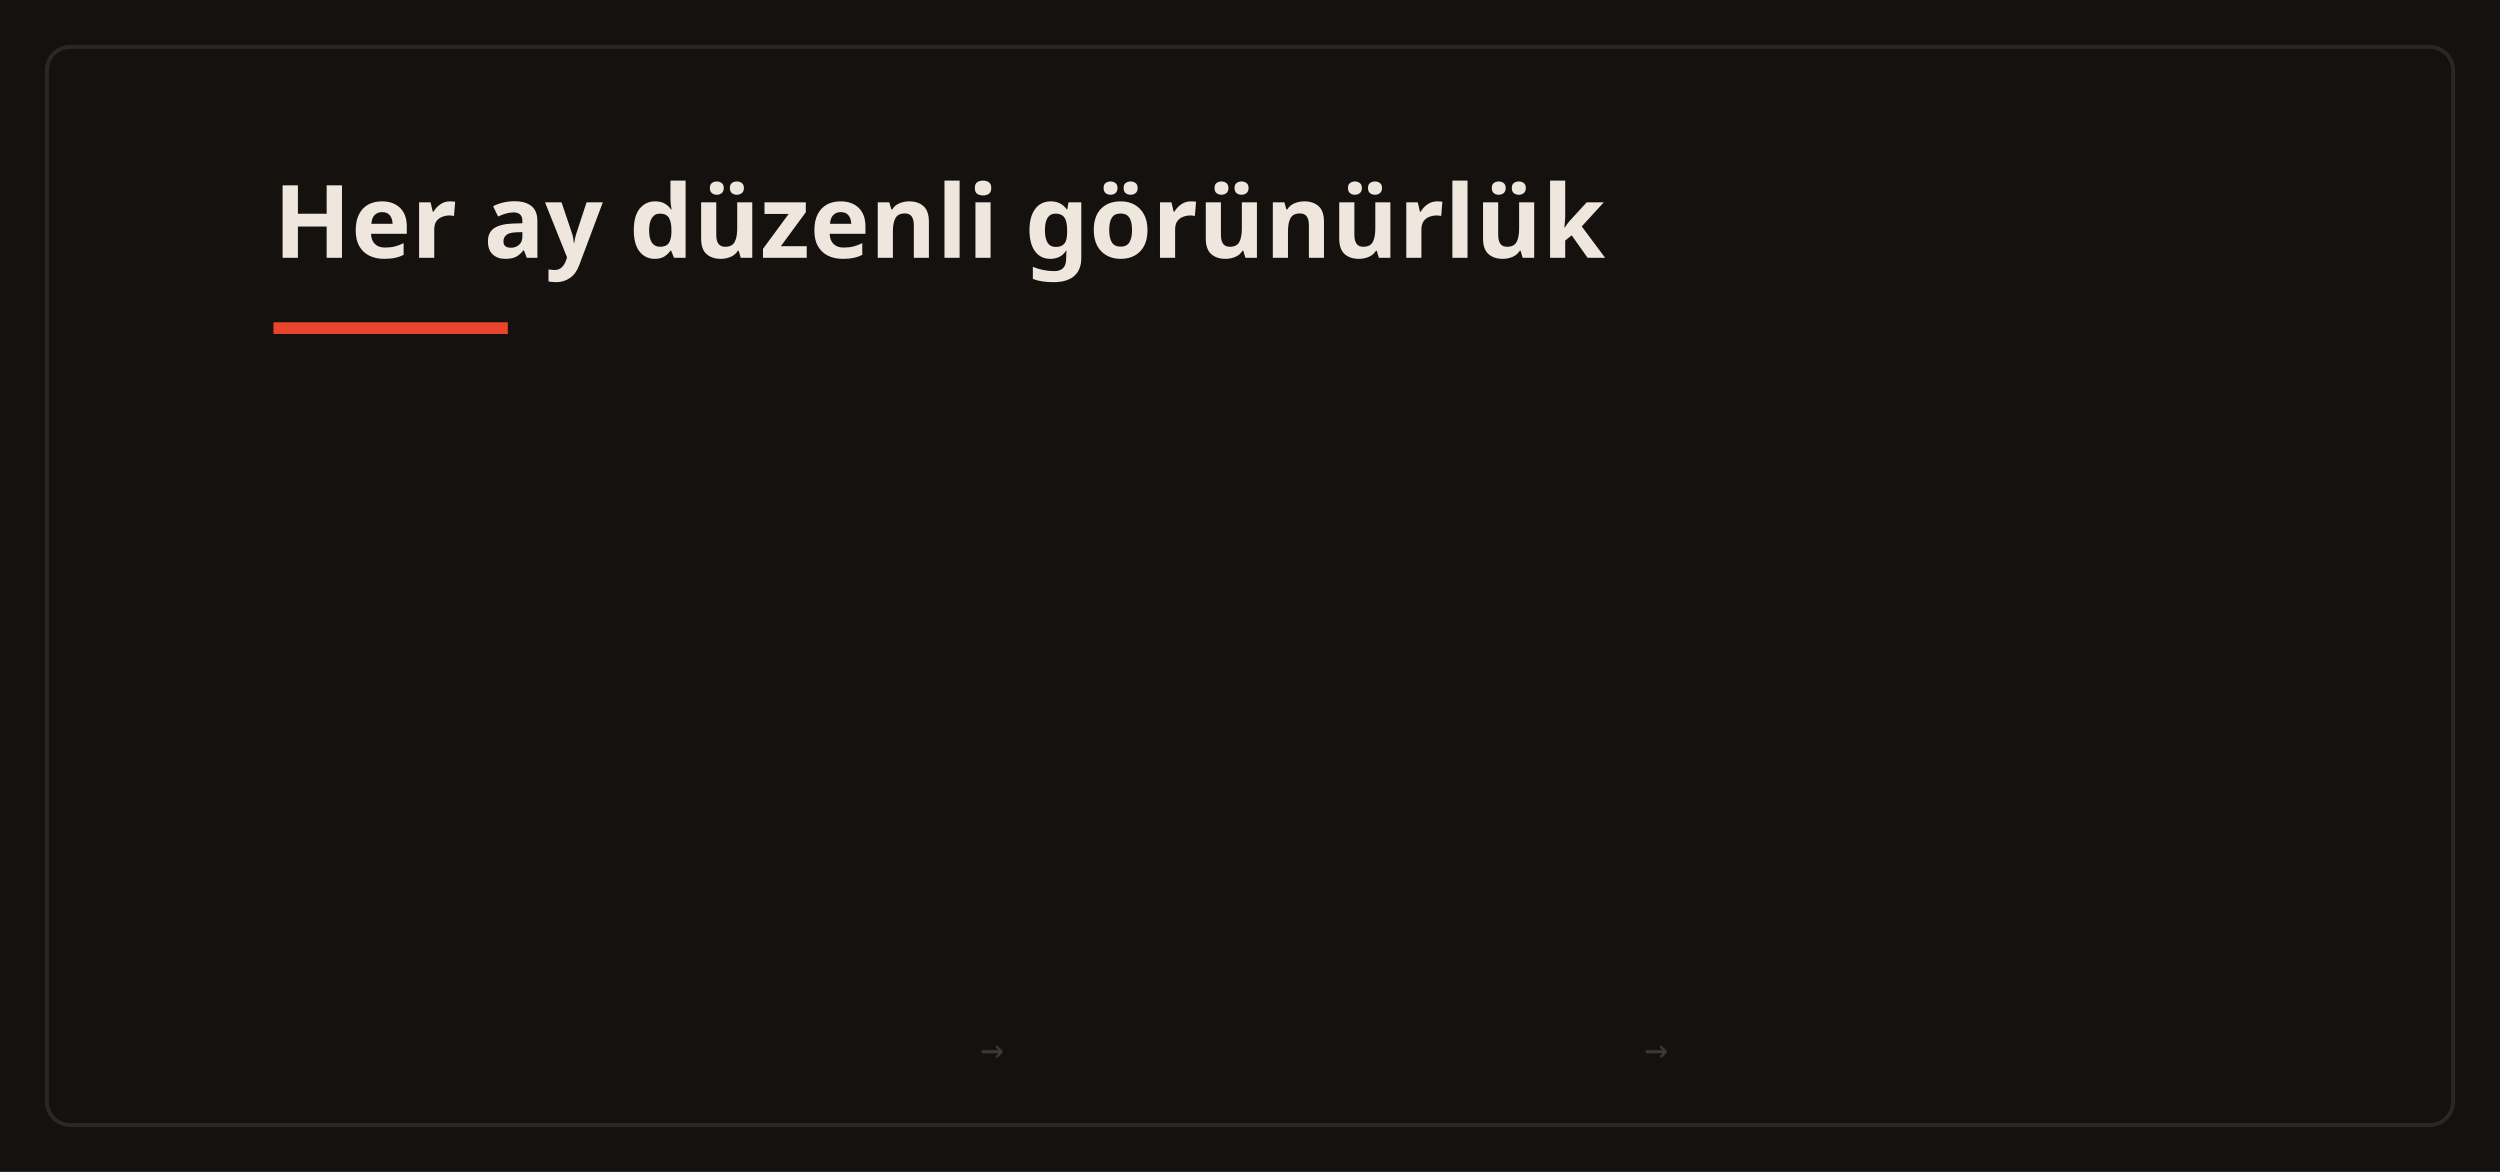
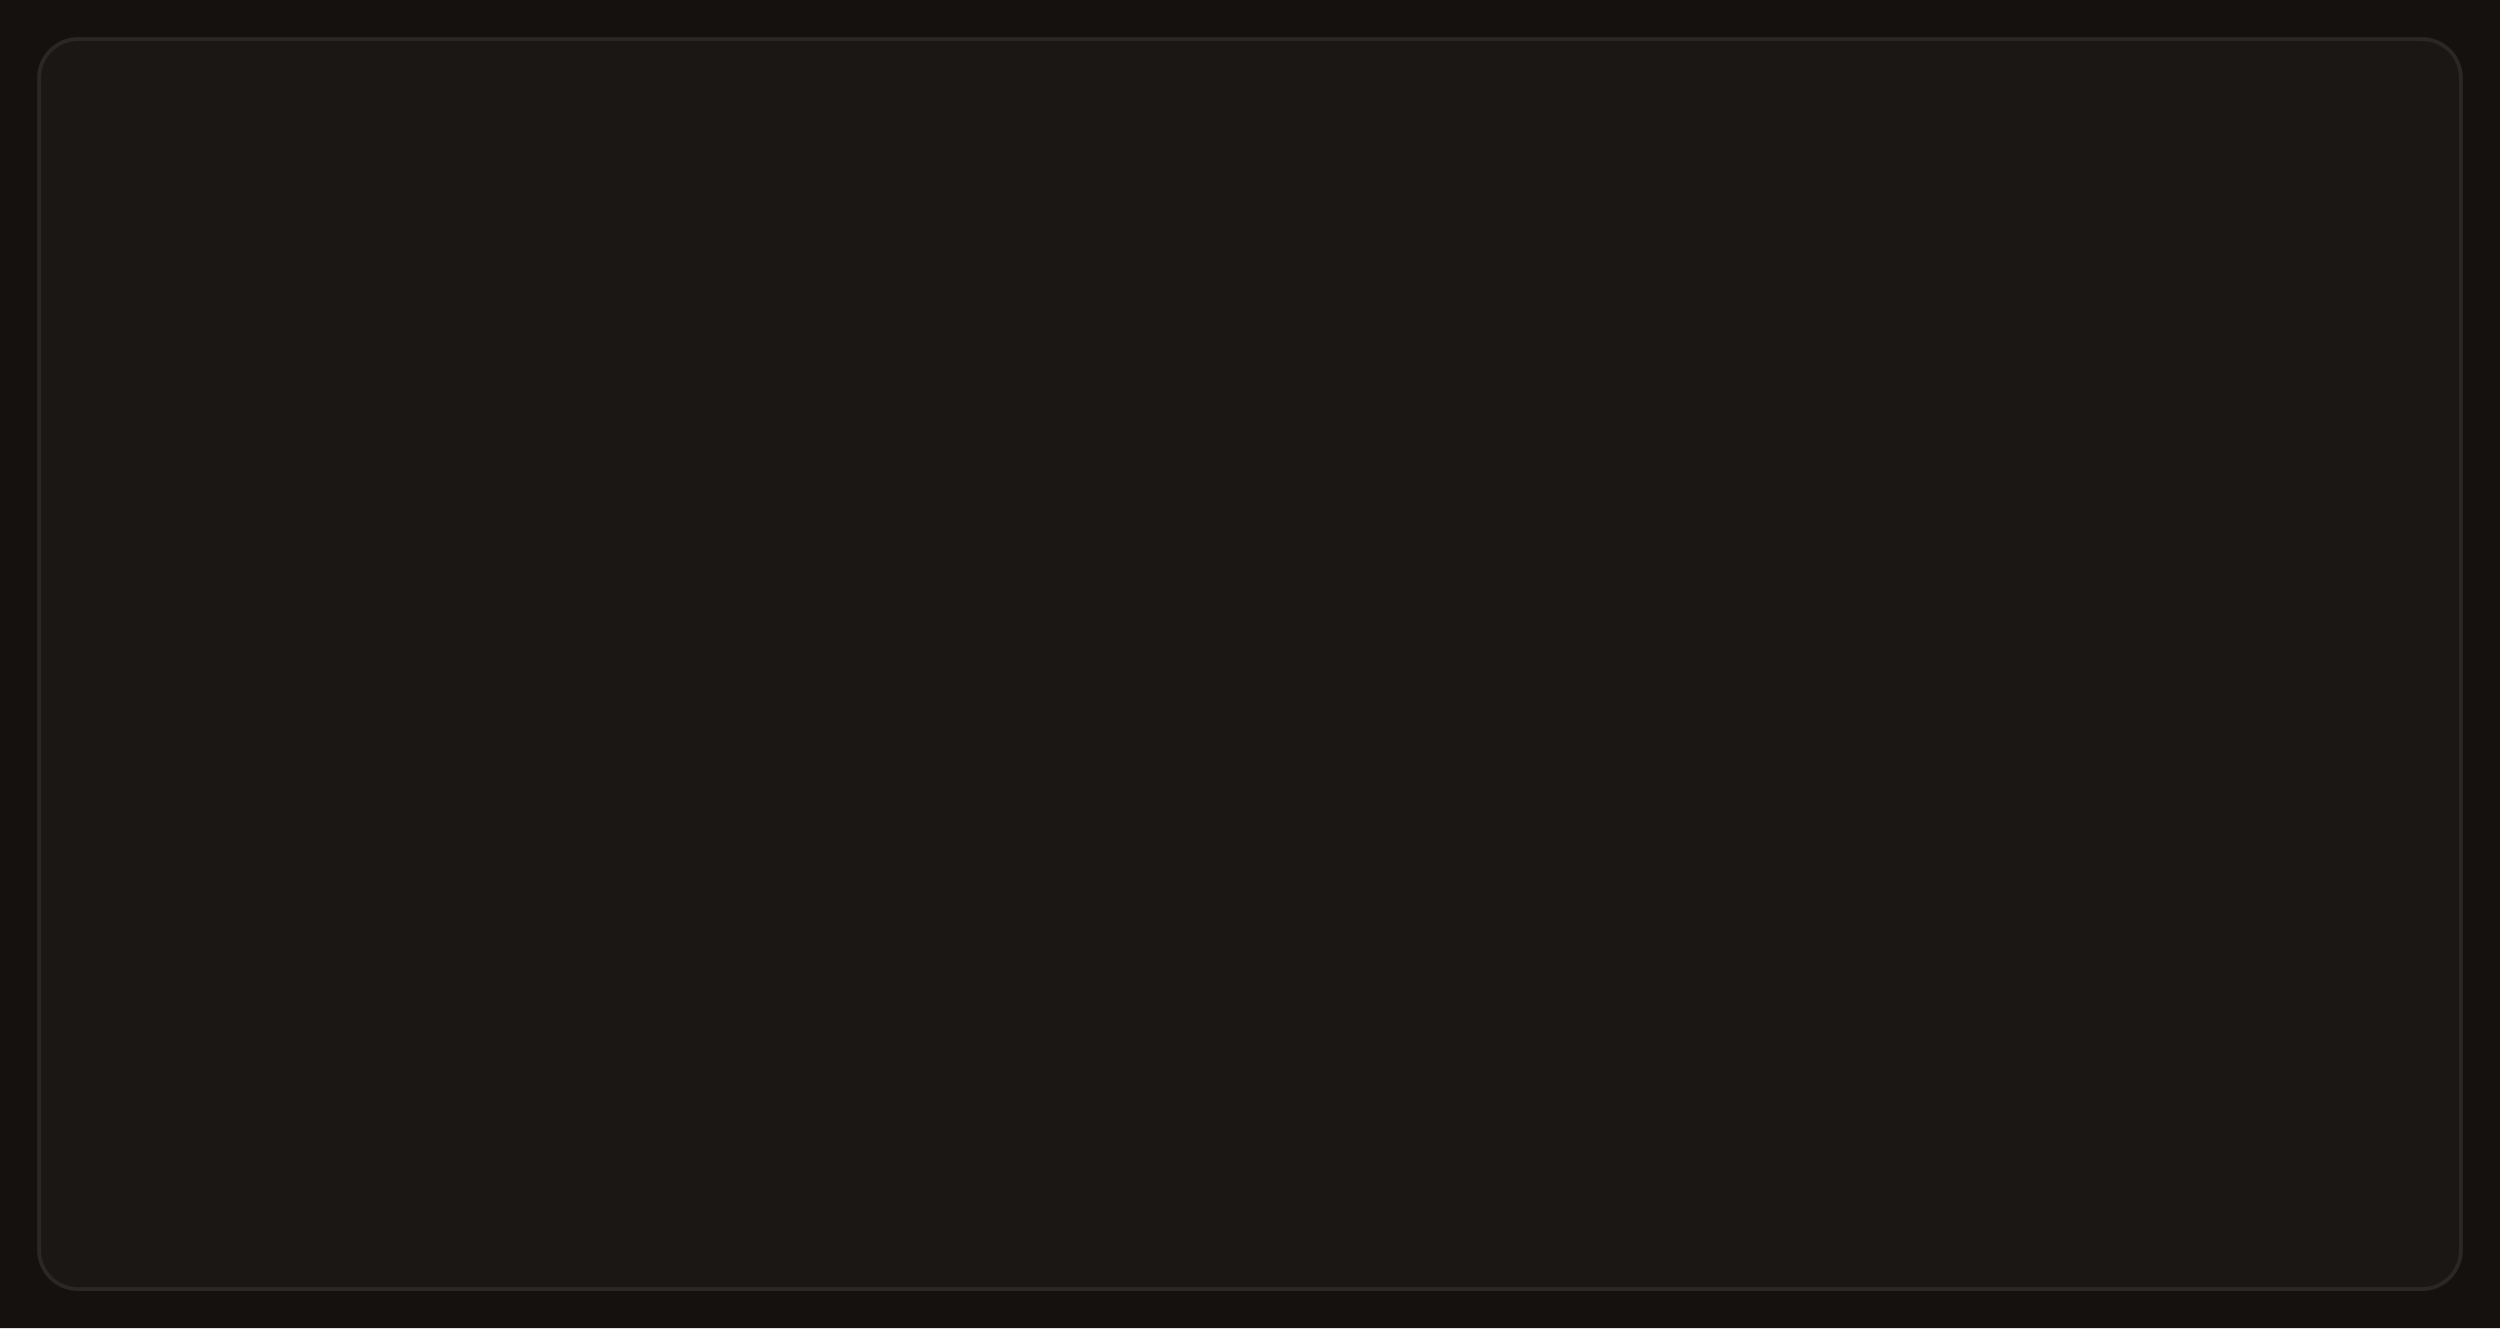
- <svg xmlns="http://www.w3.org/2000/svg" viewBox="0 0 640 300" role="img" aria-label="Hizmet tanıtım animasyonu" style="width:100%;height:auto;display:block">
-   <style>
-     .z{fill:#14110f} .k{fill:#efe7dd} .r{fill:#e8452c} .g{fill:#8a8079}
-     .cz{stroke:#2a2724;stroke-width:1;fill:none}
-     .yz{font-family:'Manrope',system-ui,sans-serif;font-size:15px}
-     .bs{font-family:'Bricolage Grotesque','Manrope',sans-serif;font-weight:800;font-size:26px}
-     .et{font-family:'Space Mono',ui-monospace,monospace;font-size:10px;letter-spacing:.1em}
-     @media (prefers-reduced-motion: reduce) {
-       * { animation: none !important; opacity: 1 !important; }
-     }
-   </style>
-   <rect class="z" width="640" height="300" />
-   <rect class="cz" x="12" y="12" width="616" height="276" rx="6" />
-   <text x="70" y="66" class="bs k">Her ay düzenli görünürlük</text>
-   <line x1="70" y1="84" x2="130" y2="84" stroke="#e8452c" stroke-width="3" />
-   <rect x="70" y="140" width="92" height="56" fill="none" stroke="#2a2724" stroke-width="1.5" opacity="0" transform-origin="70 196">
-     <animate attributeName="opacity" values="0;0;1;1;0" keyTimes="0;0.050;0.125;0.9;1" dur="8s" repeatCount="indefinite" />
-     <animateTransform attributeName="transform" type="scale" values="1 0;1 0;1 1;1 1;1 1" keyTimes="0;0.050;0.125;0.9;1" dur="8s" repeatCount="indefinite" />
-   </rect>
-   <path d="M180 168 L226 168" fill="none" stroke="#e8452c" stroke-width="2" stroke-linecap="round" stroke-dasharray="50" stroke-dashoffset="50">
-     <animate attributeName="stroke-dashoffset" values="50;50;0;0;50" keyTimes="0;0.175;0.350;0.9;1" dur="8s" repeatCount="indefinite" />
-   </path>
-   <rect x="250" y="128" width="22" height="24" fill="#e8452c" stroke="#e8452c" stroke-width="1.5" opacity="0" transform-origin="250 152">
-     <animate attributeName="opacity" values="0;0;1;1;0" keyTimes="0;0.250;0.325;0.9;1" dur="8s" repeatCount="indefinite" />
-     <animateTransform attributeName="transform" type="scale" values="1 0;1 0;1 1;1 1;1 1" keyTimes="0;0.250;0.325;0.9;1" dur="8s" repeatCount="indefinite" />
-   </rect>
-   <rect x="280" y="128" width="22" height="24" fill="none" stroke="#2a2724" stroke-width="1.5" opacity="0" transform-origin="280 152">
-     <animate attributeName="opacity" values="0;0;1;1;0" keyTimes="0;0.260;0.335;0.9;1" dur="8s" repeatCount="indefinite" />
-     <animateTransform attributeName="transform" type="scale" values="1 0;1 0;1 1;1 1;1 1" keyTimes="0;0.260;0.335;0.9;1" dur="8s" repeatCount="indefinite" />
-   </rect>
-   <rect x="310" y="128" width="22" height="24" fill="none" stroke="#2a2724" stroke-width="1.5" opacity="0" transform-origin="310 152">
-     <animate attributeName="opacity" values="0;0;1;1;0" keyTimes="0;0.270;0.345;0.9;1" dur="8s" repeatCount="indefinite" />
-     <animateTransform attributeName="transform" type="scale" values="1 0;1 0;1 1;1 1;1 1" keyTimes="0;0.270;0.345;0.9;1" dur="8s" repeatCount="indefinite" />
-   </rect>
-   <rect x="340" y="128" width="22" height="24" fill="#e8452c" stroke="#e8452c" stroke-width="1.5" opacity="0" transform-origin="340 152">
-     <animate attributeName="opacity" values="0;0;1;1;0" keyTimes="0;0.280;0.355;0.9;1" dur="8s" repeatCount="indefinite" />
-     <animateTransform attributeName="transform" type="scale" values="1 0;1 0;1 1;1 1;1 1" keyTimes="0;0.280;0.355;0.9;1" dur="8s" repeatCount="indefinite" />
-   </rect>
-   <rect x="370" y="128" width="22" height="24" fill="none" stroke="#2a2724" stroke-width="1.5" opacity="0" transform-origin="370 152">
-     <animate attributeName="opacity" values="0;0;1;1;0" keyTimes="0;0.290;0.365;0.9;1" dur="8s" repeatCount="indefinite" />
-     <animateTransform attributeName="transform" type="scale" values="1 0;1 0;1 1;1 1;1 1" keyTimes="0;0.290;0.365;0.9;1" dur="8s" repeatCount="indefinite" />
-   </rect>
-   <rect x="250" y="162" width="22" height="24" fill="none" stroke="#2a2724" stroke-width="1.5" opacity="0" transform-origin="250 186">
-     <animate attributeName="opacity" values="0;0;1;1;0" keyTimes="0;0.300;0.375;0.9;1" dur="8s" repeatCount="indefinite" />
-     <animateTransform attributeName="transform" type="scale" values="1 0;1 0;1 1;1 1;1 1" keyTimes="0;0.300;0.375;0.9;1" dur="8s" repeatCount="indefinite" />
-   </rect>
-   <rect x="280" y="162" width="22" height="24" fill="#e8452c" stroke="#e8452c" stroke-width="1.5" opacity="0" transform-origin="280 186">
-     <animate attributeName="opacity" values="0;0;1;1;0" keyTimes="0;0.310;0.385;0.9;1" dur="8s" repeatCount="indefinite" />
-     <animateTransform attributeName="transform" type="scale" values="1 0;1 0;1 1;1 1;1 1" keyTimes="0;0.310;0.385;0.9;1" dur="8s" repeatCount="indefinite" />
-   </rect>
-   <rect x="310" y="162" width="22" height="24" fill="none" stroke="#2a2724" stroke-width="1.5" opacity="0" transform-origin="310 186">
-     <animate attributeName="opacity" values="0;0;1;1;0" keyTimes="0;0.320;0.395;0.9;1" dur="8s" repeatCount="indefinite" />
-     <animateTransform attributeName="transform" type="scale" values="1 0;1 0;1 1;1 1;1 1" keyTimes="0;0.320;0.395;0.9;1" dur="8s" repeatCount="indefinite" />
-   </rect>
-   <rect x="340" y="162" width="22" height="24" fill="none" stroke="#2a2724" stroke-width="1.5" opacity="0" transform-origin="340 186">
-     <animate attributeName="opacity" values="0;0;1;1;0" keyTimes="0;0.330;0.405;0.9;1" dur="8s" repeatCount="indefinite" />
-     <animateTransform attributeName="transform" type="scale" values="1 0;1 0;1 1;1 1;1 1" keyTimes="0;0.330;0.405;0.9;1" dur="8s" repeatCount="indefinite" />
-   </rect>
-   <rect x="370" y="162" width="22" height="24" fill="#e8452c" stroke="#e8452c" stroke-width="1.5" opacity="0" transform-origin="370 186">
-     <animate attributeName="opacity" values="0;0;1;1;0" keyTimes="0;0.340;0.415;0.9;1" dur="8s" repeatCount="indefinite" />
-     <animateTransform attributeName="transform" type="scale" values="1 0;1 0;1 1;1 1;1 1" keyTimes="0;0.340;0.415;0.9;1" dur="8s" repeatCount="indefinite" />
-   </rect>
-   <path d="M440 214 L480 196 L510 176 L545 140 L575 124" fill="none" stroke="#e8452c" stroke-width="2" stroke-linecap="round" stroke-dasharray="180" stroke-dashoffset="180">
-     <animate attributeName="stroke-dashoffset" values="180;180;0;0;180" keyTimes="0;0.575;0.750;0.9;1" dur="8s" repeatCount="indefinite" />
-   </path>
-   <text x="70" y="272" class="et g" opacity="0">Çekim günü<animate attributeName="opacity" values="0;0;1;1;1;0" keyTimes="0;0.075;0.138;0.86;0.94;1" dur="8s" repeatCount="indefinite" />
-   </text>
-   <text x="275" y="272" class="et g" opacity="0">Aylık plan<animate attributeName="opacity" values="0;0;1;1;1;0" keyTimes="0;0.275;0.338;0.86;0.94;1" dur="8s" repeatCount="indefinite" />
-   </text>
-   <text x="251" y="272" class="et g" opacity=".35">→</text>
-   <text x="445" y="272" class="et g" opacity="0">Süren görünürlük<animate attributeName="opacity" values="0;0;1;1;1;0" keyTimes="0;0.475;0.538;0.86;0.94;1" dur="8s" repeatCount="indefinite" />
-   </text>
-   <text x="421" y="272" class="et g" opacity=".35">→</text>
+ <svg xmlns="http://www.w3.org/2000/svg" viewBox="0 0 640 340" role="img" aria-label="İŞLETME TANITIM hizmetinin nasıl çalıştığını anlatan animasyon" style="width:100%;height:auto;display:block">
+   <style>@media (prefers-reduced-motion: reduce){* {animation:none!important;opacity:1!important}}</style>
+   <rect width="640" height="340" fill="#14110f" />
+   <rect x="10" y="10" width="620" height="320" rx="10" fill="#1a1715" stroke="#2a2724" />
+   <g opacity="0">
+     <animate attributeName="opacity" values="0;1;1;0;0" keyTimes="0;0.025;0.293;0.319;1" dur="13.8s" repeatCount="indefinite" />
+     <g opacity="0" transform="translate(0,8)">
+       <animate attributeName="opacity" values="0;0;1;1" keyTimes="0;0.011;0.043;1" dur="13.8s" repeatCount="indefinite" />
+       <animateTransform attributeName="transform" type="translate" values="0 8;0 8;0 0;0 0" keyTimes="0;0.011;0.043;1" dur="13.8s" repeatCount="indefinite" />
+       <text x="46" y="112" font-family="Bricolage Grotesque,Manrope,sans-serif" font-size="15" fill="#e8452c">01</text>
+       <line x1="70" y1="107" x2="106" y2="107" stroke="#2a2724" stroke-width="1" />
+       <text x="46" y="152" font-family="Bricolage Grotesque,Manrope,sans-serif" font-weight="800" font-size="23" fill="#efe7dd">Ayda bir</text>
+       <text x="46" y="180" font-family="Bricolage Grotesque,Manrope,sans-serif" font-weight="800" font-size="23" fill="#efe7dd">hatırlanmak</text>
+       <text x="46" y="214" font-family="Manrope,sans-serif" font-size="13" fill="#8a8079">Tek video bir hafta konuşulur,</text>
+       <text x="46" y="233" font-family="Manrope,sans-serif" font-size="13" fill="#8a8079">sonra sessizlik.</text>
+     </g>
+     <g opacity="0" transform="translate(0,12)">
+       <animate attributeName="opacity" values="0;0;1;1" keyTimes="0;0.025;0.058;1" dur="13.8s" repeatCount="indefinite" />
+       <animateTransform attributeName="transform" type="translate" values="0 12;0 12;0 0;0 0" keyTimes="0;0.025;0.058;1" dur="13.8s" repeatCount="indefinite" />
+       <g opacity="1">
+         <rect x="306" y="100" width="300" height="52" rx="8" fill="#12100f" stroke="#2a2724" />
+         <circle cx="332" cy="126" r="13" fill="none" stroke="#e8452c" />
+         <text x="332" y="130" font-family="Manrope,sans-serif" font-size="11" text-anchor="middle" fill="#e8452c">O</text>
+         <text x="356" y="122" font-family="Manrope,sans-serif" font-size="12.5" fill="#efe7dd">Ocak — 1 paylaşım</text>
+         <text x="548" y="122" font-family="Manrope,sans-serif" font-size="10" text-anchor="end" fill="#8a8079">sonra ara</text>
+         <rect x="356" y="132" width="170" height="5" rx="2.5" fill="#8a8079" opacity=".3" />
+         <rect x="356" y="132" width="0" height="5" rx="2.5" fill="#e8452c">
+           <animate attributeName="width" values="0;34" dur="1.1s" begin="0.3s" fill="freeze" />
+         </rect>
+       </g>
+       <g opacity=".38">
+         <rect x="306" y="158" width="300" height="52" rx="8" fill="#12100f" stroke="#2a2724" />
+         <circle cx="332" cy="184" r="13" fill="none" stroke="#8a8079" />
+         <text x="332" y="188" font-family="Manrope,sans-serif" font-size="11" text-anchor="middle" fill="#8a8079">Ş</text>
+         <text x="356" y="180" font-family="Manrope,sans-serif" font-size="12.5" fill="#efe7dd">Şubat</text>
+         <text x="548" y="180" font-family="Manrope,sans-serif" font-size="10" text-anchor="end" fill="#8a8079">paylaşım yok</text>
+         <rect x="356" y="190" width="170" height="5" rx="2.5" fill="#8a8079" opacity=".3" />
+       </g>
+       <g opacity=".38">
+         <rect x="306" y="216" width="300" height="52" rx="8" fill="#12100f" stroke="#2a2724" />
+         <circle cx="332" cy="242" r="13" fill="none" stroke="#8a8079" />
+         <text x="332" y="246" font-family="Manrope,sans-serif" font-size="11" text-anchor="middle" fill="#8a8079">M</text>
+         <text x="356" y="238" font-family="Manrope,sans-serif" font-size="12.5" fill="#efe7dd">Mart</text>
+         <text x="548" y="238" font-family="Manrope,sans-serif" font-size="10" text-anchor="end" fill="#8a8079">paylaşım yok</text>
+         <rect x="356" y="248" width="170" height="5" rx="2.5" fill="#8a8079" opacity=".3" />
+       </g>
+     </g>
+     <g opacity="0" transform="translate(0,5)">
+       <animate attributeName="opacity" values="0;0;1;1" keyTimes="0;0.04;0.072;1" dur="13.8s" repeatCount="indefinite" />
+       <animateTransform attributeName="transform" type="translate" values="0 5;0 5;0 0;0 0" keyTimes="0;0.04;0.072;1" dur="13.8s" repeatCount="indefinite" />
+       <text x="46" y="316" font-family="Space Mono,monospace" font-size="9.5" letter-spacing="2" fill="#8a8079" opacity=".5">01 / 03 — İŞLETME TANITIM</text>
+     </g>
+   </g>
+   <g opacity="0">
+     <animate attributeName="opacity" values="0;1;1;0;0" keyTimes="0;0.359;0.627;0.652;1" dur="13.8s" repeatCount="indefinite" />
+     <g opacity="0" transform="translate(0,8)">
+       <animate attributeName="opacity" values="0;0;1;1" keyTimes="0;0.344;0.377;1" dur="13.8s" repeatCount="indefinite" />
+       <animateTransform attributeName="transform" type="translate" values="0 8;0 8;0 0;0 0" keyTimes="0;0.344;0.377;1" dur="13.8s" repeatCount="indefinite" />
+       <text x="46" y="112" font-family="Bricolage Grotesque,Manrope,sans-serif" font-size="15" fill="#e8452c">02</text>
+       <line x1="70" y1="107" x2="106" y2="107" stroke="#2a2724" stroke-width="1" />
+       <text x="46" y="152" font-family="Bricolage Grotesque,Manrope,sans-serif" font-weight="800" font-size="23" fill="#efe7dd">Bir çekim günü</text>
+       <text x="46" y="186" font-family="Manrope,sans-serif" font-size="13" fill="#8a8079">Bir günde çekilen malzeme</text>
+       <text x="46" y="205" font-family="Manrope,sans-serif" font-size="13" fill="#8a8079">bir aya yayılıyor.</text>
+     </g>
+     <g opacity="0" transform="translate(0,12)">
+       <animate attributeName="opacity" values="0;0;1;1" keyTimes="0;0.359;0.391;1" dur="13.8s" repeatCount="indefinite" />
+       <animateTransform attributeName="transform" type="translate" values="0 12;0 12;0 0;0 0" keyTimes="0;0.359;0.391;1" dur="13.8s" repeatCount="indefinite" />
+       <rect x="306" y="96" width="300" height="74" rx="8" fill="#12100f" stroke="#2a2724" stroke-width="1" />
+       <rect x="320" y="109" width="36" height="18" rx="4" fill="#e8452c" opacity=".22" />
+       <text x="326" y="122" font-family="Space Mono,monospace" font-size="9" font-weight="700" fill="#e8452c">PLAN</text>
+       <text x="320" y="148" font-family="Manrope,sans-serif" font-size="12.5" fill="#efe7dd">Çekim günü — 1 gün</text>
+       <line x1="320" y1="144" x2="592" y2="144" stroke="#2a2724" />
+       <text x="320" y="158" font-family="Manrope,sans-serif" font-size="9.5" fill="#8a8079">12 içerik çıkacak</text>
+       <rect x="306" y="182" width="52" height="46" rx="6" fill="#12100f" stroke="#2a2724" />
+       <circle cx="332" cy="201" r="9" fill="none" stroke="#8a8079" stroke-width="1.2" />
+       <rect x="368" y="182" width="52" height="46" rx="6" fill="#12100f" stroke="#2a2724" />
+       <circle cx="394" cy="201" r="9" fill="none" stroke="#8a8079" stroke-width="1.2" />
+       <rect x="430" y="182" width="52" height="46" rx="6" fill="#12100f" stroke="#2a2724" />
+       <circle cx="456" cy="201" r="9" fill="none" stroke="#8a8079" stroke-width="1.2" />
+       <rect x="492" y="182" width="52" height="46" rx="6" fill="#12100f" stroke="#2a2724" />
+       <circle cx="518" cy="201" r="9" fill="none" stroke="#8a8079" stroke-width="1.2" />
+       <rect x="554" y="182" width="52" height="46" rx="6" fill="#12100f" stroke="#2a2724" />
+       <circle cx="580" cy="201" r="9" fill="none" stroke="#8a8079" stroke-width="1.2" />
+     </g>
+     <g opacity="0" transform="translate(0,5)">
+       <animate attributeName="opacity" values="0;0;1;1" keyTimes="0;0.373;0.406;1" dur="13.8s" repeatCount="indefinite" />
+       <animateTransform attributeName="transform" type="translate" values="0 5;0 5;0 0;0 0" keyTimes="0;0.373;0.406;1" dur="13.8s" repeatCount="indefinite" />
+       <text x="46" y="316" font-family="Space Mono,monospace" font-size="9.5" letter-spacing="2" fill="#8a8079" opacity=".5">02 / 03 — İŞLETME TANITIM</text>
+     </g>
+   </g>
+   <g opacity="0">
+     <animate attributeName="opacity" values="0;1;1;0;0" keyTimes="0;0.692;0.96;0.986;1" dur="13.8s" repeatCount="indefinite" />
+     <g opacity="0" transform="translate(0,8)">
+       <animate attributeName="opacity" values="0;0;1;1" keyTimes="0;0.677;0.71;1" dur="13.8s" repeatCount="indefinite" />
+       <animateTransform attributeName="transform" type="translate" values="0 8;0 8;0 0;0 0" keyTimes="0;0.677;0.71;1" dur="13.8s" repeatCount="indefinite" />
+       <text x="46" y="112" font-family="Bricolage Grotesque,Manrope,sans-serif" font-size="15" fill="#e8452c">03</text>
+       <line x1="70" y1="107" x2="106" y2="107" stroke="#2a2724" stroke-width="1" />
+       <text x="46" y="152" font-family="Bricolage Grotesque,Manrope,sans-serif" font-weight="800" font-size="23" fill="#efe7dd">Süren görünürlük</text>
+       <text x="46" y="186" font-family="Manrope,sans-serif" font-size="13" fill="#8a8079">Her hafta yeni içerik;</text>
+       <text x="46" y="205" font-family="Manrope,sans-serif" font-size="13" fill="#8a8079">hesap durmuyor.</text>
+     </g>
+     <g opacity="0" transform="translate(0,12)">
+       <animate attributeName="opacity" values="0;0;1;1" keyTimes="0;0.692;0.725;1" dur="13.8s" repeatCount="indefinite" />
+       <animateTransform attributeName="transform" type="translate" values="0 12;0 12;0 0;0 0" keyTimes="0;0.692;0.725;1" dur="13.8s" repeatCount="indefinite" />
+       <rect x="306" y="96" width="52" height="46" rx="6" fill="#12100f" stroke="#2a2724" />
+       <circle cx="332" cy="115" r="9" fill="none" stroke="#8a8079" stroke-width="1.2" />
+       <path d="M326 115 l4 4 l8 -9" fill="none" stroke="#8fce8f" stroke-width="2" stroke-linecap="round" />
+       <rect x="368" y="96" width="52" height="46" rx="6" fill="#12100f" stroke="#2a2724" />
+       <circle cx="394" cy="115" r="9" fill="none" stroke="#8a8079" stroke-width="1.2" />
+       <rect x="430" y="96" width="52" height="46" rx="6" fill="#12100f" stroke="#2a2724" />
+       <circle cx="456" cy="115" r="9" fill="none" stroke="#8a8079" stroke-width="1.2" />
+       <rect x="492" y="96" width="52" height="46" rx="6" fill="#12100f" stroke="#2a2724" />
+       <circle cx="518" cy="115" r="9" fill="none" stroke="#8a8079" stroke-width="1.2" />
+       <path d="M512 115 l4 4 l8 -9" fill="none" stroke="#8fce8f" stroke-width="2" stroke-linecap="round" />
+       <rect x="554" y="96" width="52" height="46" rx="6" fill="#12100f" stroke="#2a2724" />
+       <circle cx="580" cy="115" r="9" fill="none" stroke="#8a8079" stroke-width="1.2" />
+       <rect x="306" y="152" width="52" height="46" rx="6" fill="#12100f" stroke="#2a2724" />
+       <circle cx="332" cy="171" r="9" fill="none" stroke="#8a8079" stroke-width="1.2" />
+       <rect x="368" y="152" width="52" height="46" rx="6" fill="#12100f" stroke="#2a2724" />
+       <circle cx="394" cy="171" r="9" fill="none" stroke="#8a8079" stroke-width="1.2" />
+       <path d="M388 171 l4 4 l8 -9" fill="none" stroke="#8fce8f" stroke-width="2" stroke-linecap="round" />
+       <rect x="430" y="152" width="52" height="46" rx="6" fill="#12100f" stroke="#2a2724" />
+       <circle cx="456" cy="171" r="9" fill="none" stroke="#8a8079" stroke-width="1.2" />
+       <rect x="492" y="152" width="52" height="46" rx="6" fill="#12100f" stroke="#2a2724" />
+       <circle cx="518" cy="171" r="9" fill="none" stroke="#8a8079" stroke-width="1.2" />
+       <rect x="554" y="152" width="52" height="46" rx="6" fill="#12100f" stroke="#2a2724" />
+       <circle cx="580" cy="171" r="9" fill="none" stroke="#8a8079" stroke-width="1.2" />
+       <path d="M574 171 l4 4 l8 -9" fill="none" stroke="#8fce8f" stroke-width="2" stroke-linecap="round" />
+       <rect x="306" y="214" width="300" height="42" rx="8" fill="#12100f" stroke="#2a2724" stroke-width="1" />
+       <text x="320" y="240" font-family="Manrope,sans-serif" font-size="12.5" fill="#efe7dd">Aylık düzen — en az 3 ay önerilir</text>
+     </g>
+     <g opacity="0" transform="translate(0,5)">
+       <animate attributeName="opacity" values="0;0;1;1" keyTimes="0;0.707;0.739;1" dur="13.8s" repeatCount="indefinite" />
+       <animateTransform attributeName="transform" type="translate" values="0 5;0 5;0 0;0 0" keyTimes="0;0.707;0.739;1" dur="13.8s" repeatCount="indefinite" />
+       <text x="46" y="316" font-family="Space Mono,monospace" font-size="9.5" letter-spacing="2" fill="#8a8079" opacity=".5">03 / 03 — İŞLETME TANITIM</text>
+     </g>
+   </g>
</svg>
